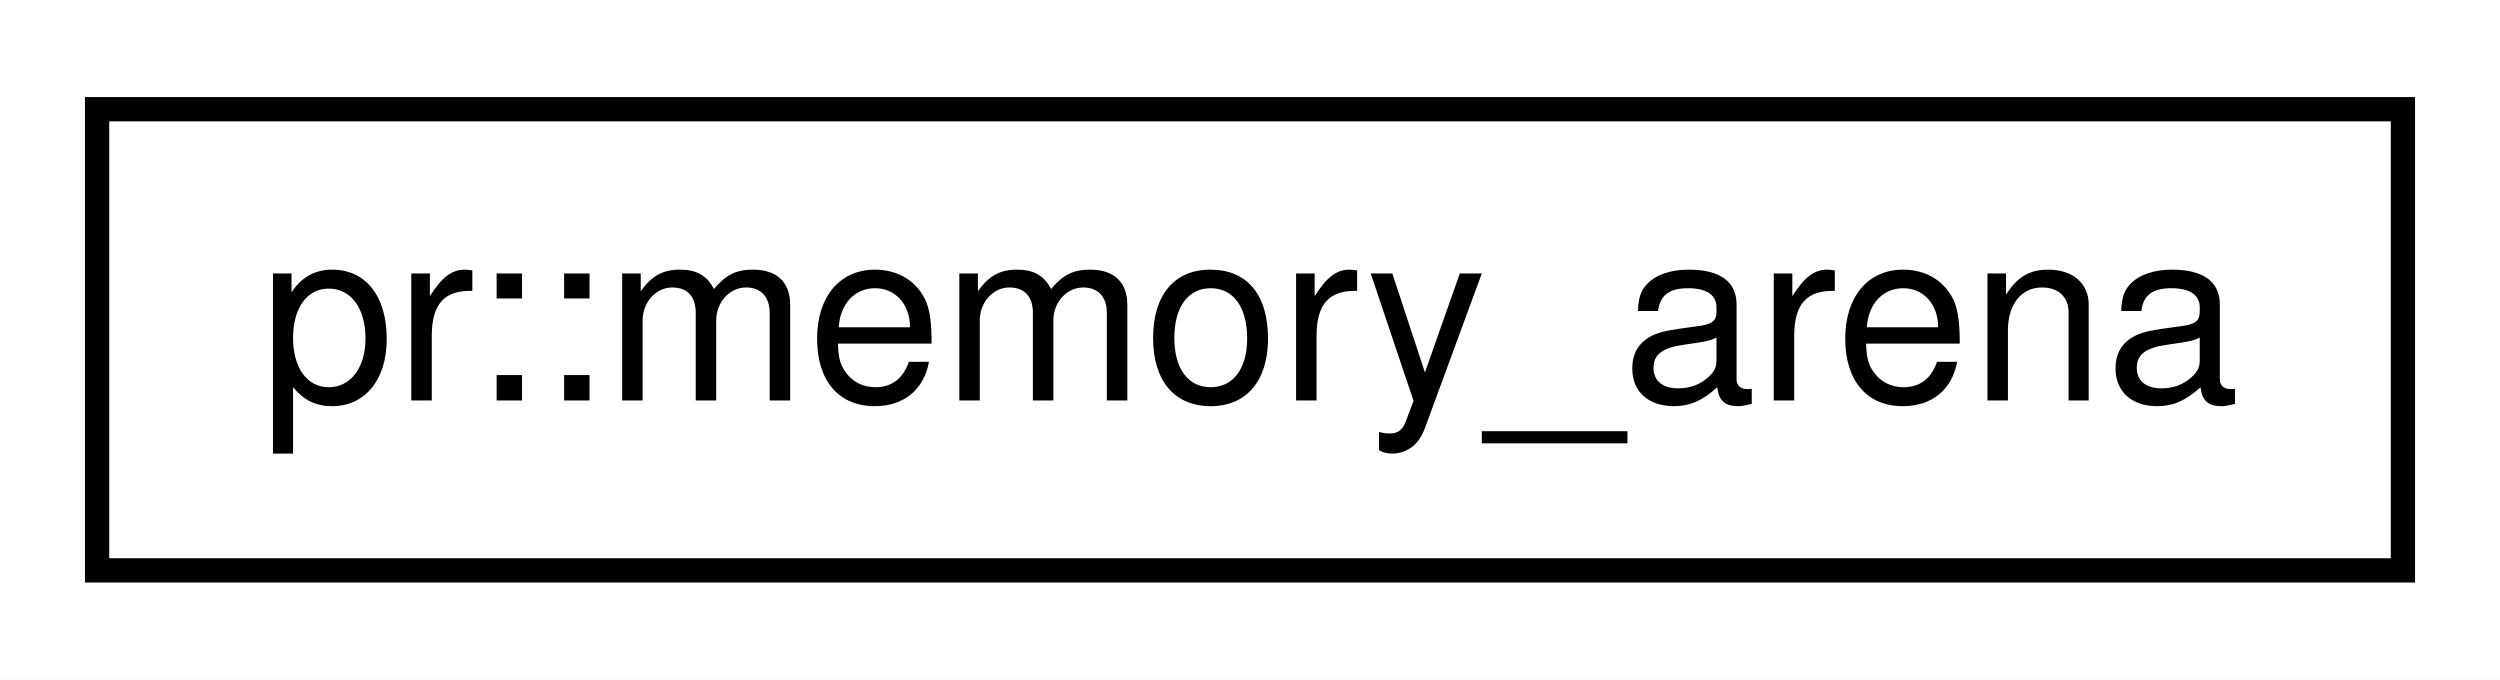
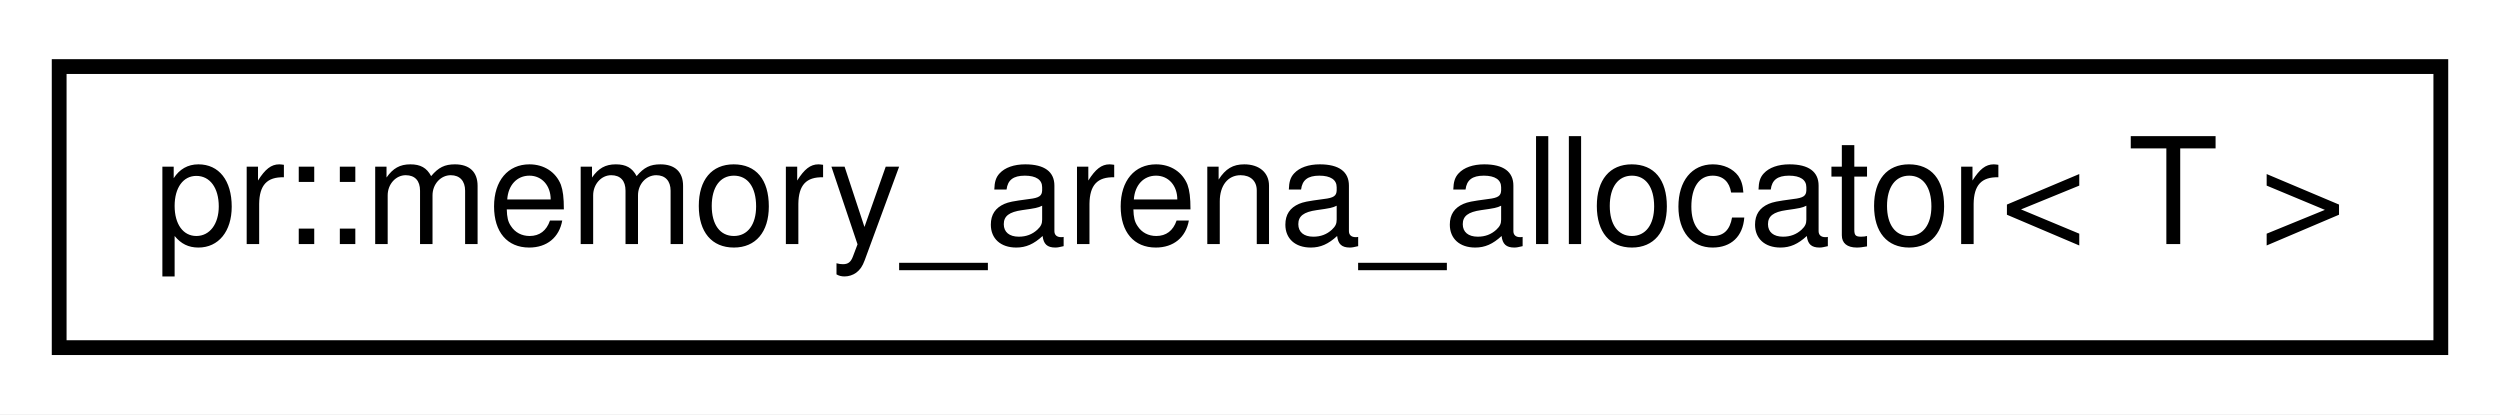
- <svg xmlns="http://www.w3.org/2000/svg" xmlns:xlink="http://www.w3.org/1999/xlink" width="103pt" height="28pt" viewBox="0.00 0.00 103.00 28.00">
+ <svg xmlns="http://www.w3.org/2000/svg" xmlns:xlink="http://www.w3.org/1999/xlink" width="169pt" height="28pt" viewBox="0.00 0.00 169.00 28.00">
  <g id="graph0" class="graph" transform="scale(1 1) rotate(0) translate(4 24)">
-     <polygon fill="#ffffff" stroke="transparent" points="-4,4 -4,-24 99,-24 99,4 -4,4" />
+     <polygon fill="#ffffff" stroke="transparent" points="-4,4 -4,-24 165,-24 165,4 -4,4" />
    <g id="node1" class="node">
      <g id="a_node1">
-         <a xlink:href="classpr_1_1memory__arena.html" target="_top" xlink:title="Memory arena. ">
-           <polygon fill="#ffffff" stroke="#000000" points="0,-.5 0,-19.5 95,-19.5 95,-.5 0,-.5" />
-           <text text-anchor="middle" x="47.5" y="-7.5" font-family="Helvetica,sans-Serif" font-size="10.00" fill="#000000">pr::memory_arena</text>
+         <a xlink:href="classpr_1_1memory__arena__allocator.html" target="_top" xlink:title="Memory arena allocator. ">
+           <polygon fill="#ffffff" stroke="#000000" points="0,-.5 0,-19.5 161,-19.5 161,-.5 0,-.5" />
+           <text text-anchor="middle" x="80.5" y="-7.5" font-family="Helvetica,sans-Serif" font-size="10.00" fill="#000000">pr::memory_arena_allocator&lt; T &gt;</text>
        </a>
      </g>
    </g>
  </g>
</svg>
